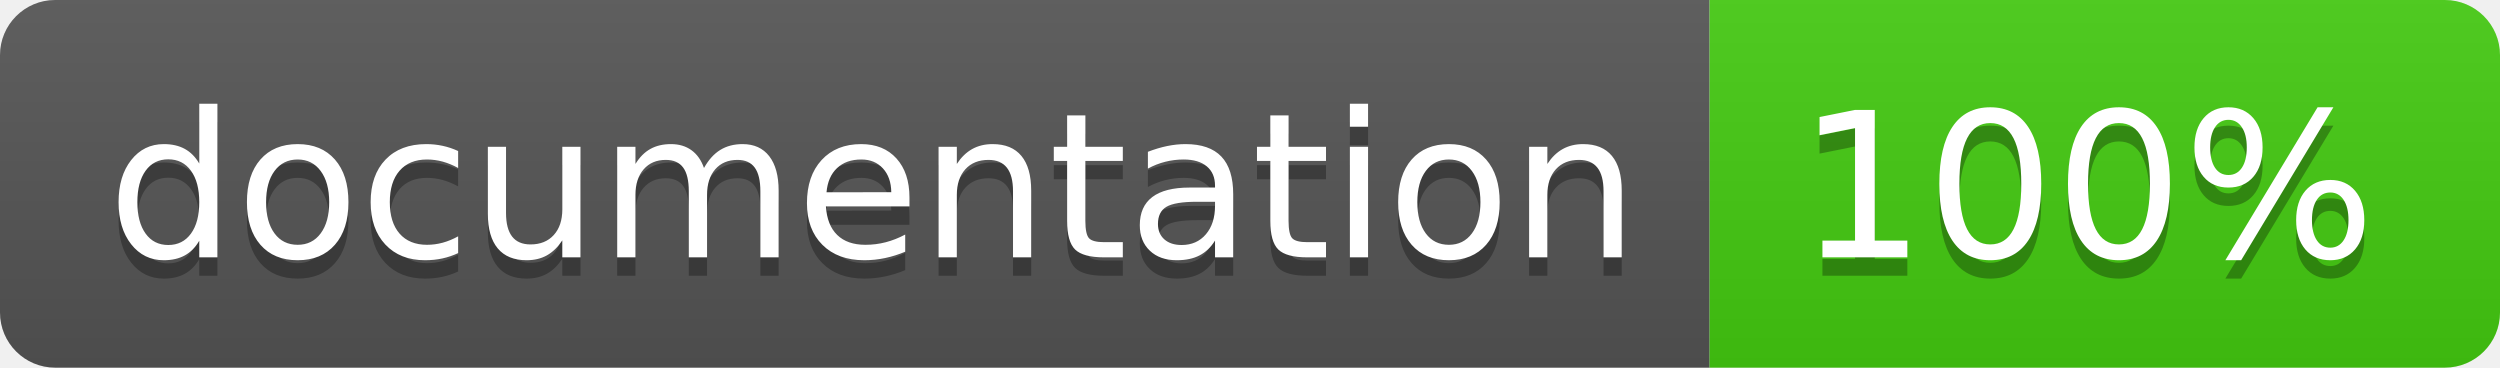
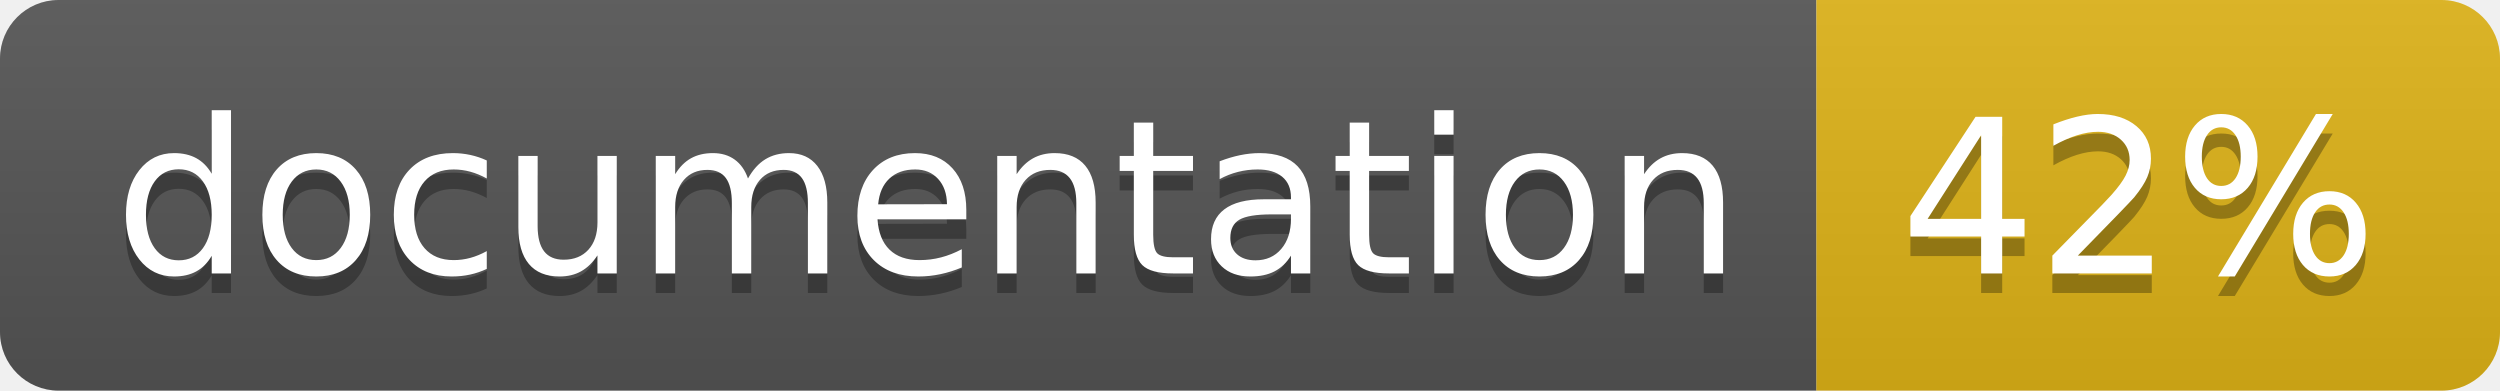
- <svg xmlns="http://www.w3.org/2000/svg" width="136" height="20">
+ <svg xmlns="http://www.w3.org/2000/svg" width="128" height="20">
  <linearGradient id="b" x2="0" y2="100%">
    <stop offset="0" stop-color="#bbb" stop-opacity=".1" />
    <stop offset="1" stop-opacity=".1" />
  </linearGradient>
  <clipPath id="a">
-     <rect width="136" height="20" rx="3" fill="#fff" />
+     <rect width="128" height="20" rx="3" fill="#fff" />
  </clipPath>
  <g clip-path="url(#a)">
    <path fill="#555" d="M0 0h93v20H0z" />
-     <path fill="#4c1" d="M93 0h43v20H93z" />
-     <path fill="url(#b)" d="M0 0h136v20H0z" />
+     <path fill="#dfb317" d="M93 0h35v20H93z" />
+     <path fill="url(#b)" d="M0 0h128v20H0z" />
  </g>
  <g fill="#fff" text-anchor="middle" font-family="DejaVu Sans,Verdana,Geneva,sans-serif" font-size="110">
    <text x="475" y="150" fill="#010101" fill-opacity=".3" transform="scale(.1)" textLength="830">
      documentation
    </text>
    <text x="475" y="140" transform="scale(.1)" textLength="830">
      documentation
    </text>
-     <text x="1135" y="150" fill="#010101" fill-opacity=".3" transform="scale(.1)" textLength="330">
-       100%
+     <text x="1095" y="150" fill="#010101" fill-opacity=".3" transform="scale(.1)" textLength="250">
+       42%
    </text>
-     <text x="1135" y="140" transform="scale(.1)" textLength="330">
-       100%
+     <text x="1095" y="140" transform="scale(.1)" textLength="250">
+       42%
    </text>
  </g>
</svg>
